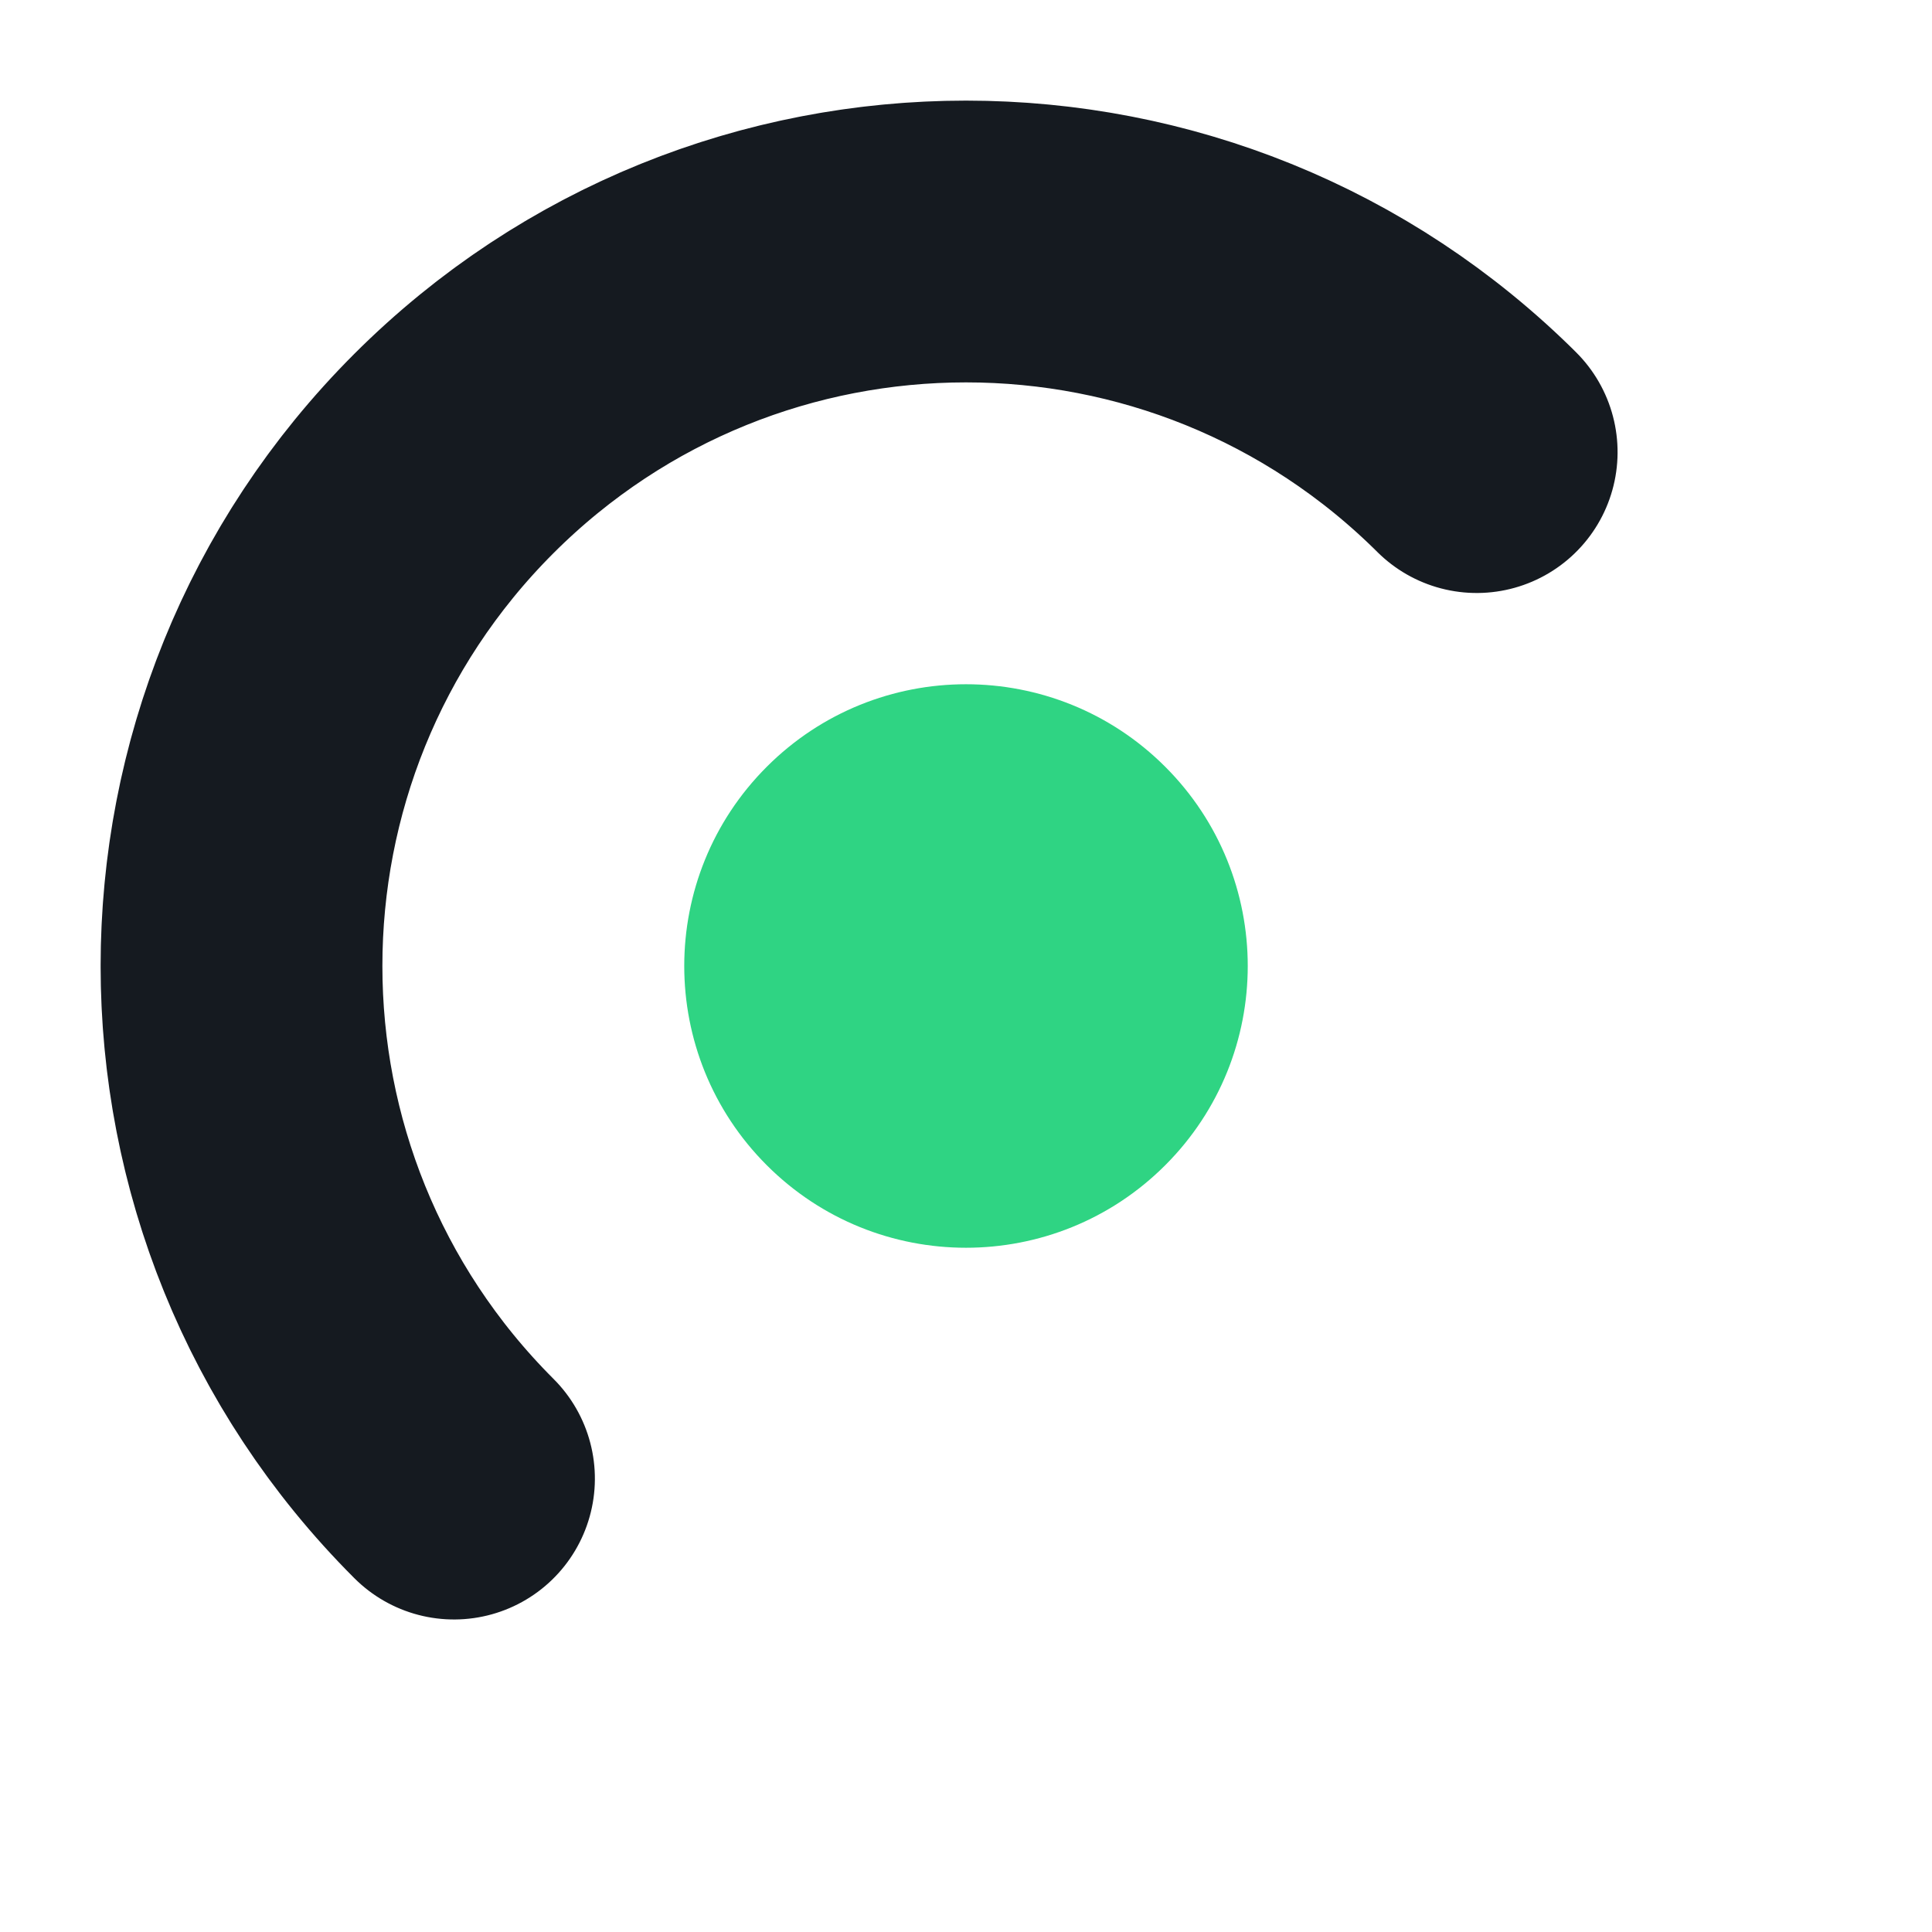
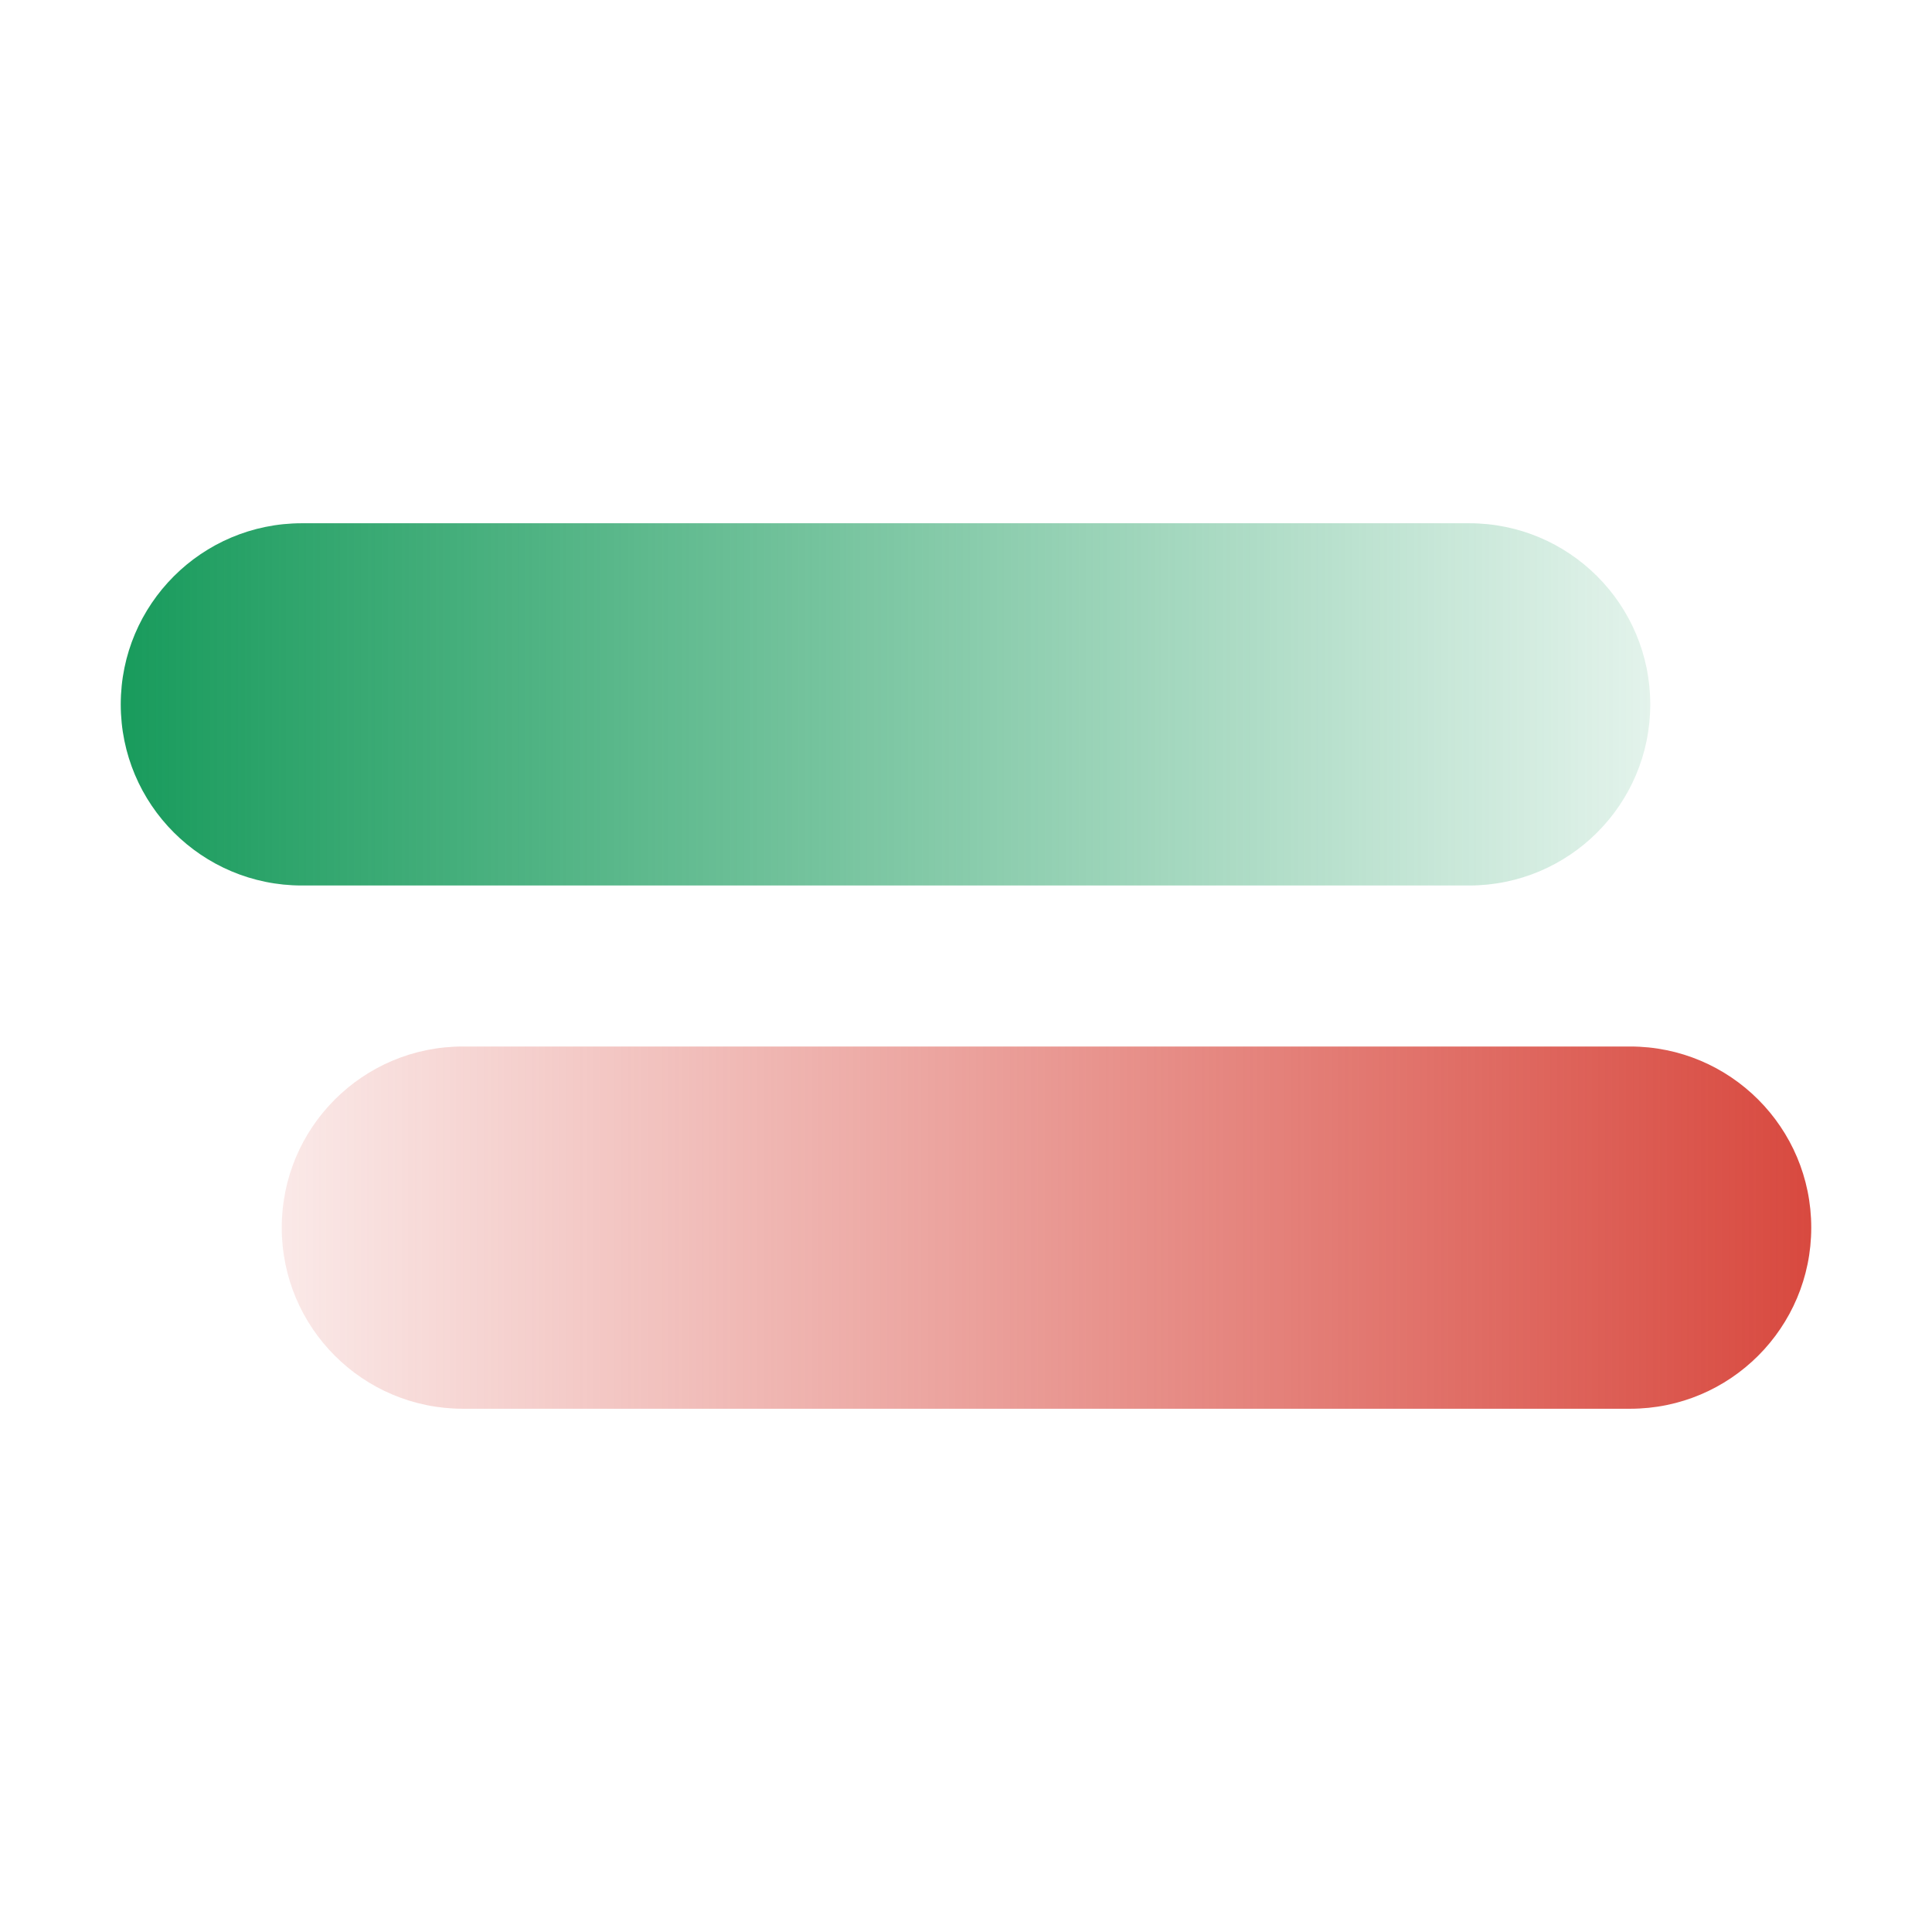
<svg xmlns="http://www.w3.org/2000/svg" width="48" height="48" viewBox="0 0 48 48">
+   <defs>
+     <linearGradient id="y" x1="0" y1="0" x2="1" y2="0">
+       <stop offset="0" stop-color="#189B5C" />
+       <stop offset="1" stop-color="#189B5C" stop-opacity="0.12" />
+     </linearGradient>
+     <linearGradient id="n" x1="1" y1="0" x2="0" y2="0">
+       <stop offset="0" stop-color="#D8493F" />
+       <stop offset="1" stop-color="#D8493F" stop-opacity="0.12" />
+     </linearGradient>
+     <linearGradient id="yd" x1="0" y1="0" x2="1" y2="0">
+       <stop offset="0" stop-color="#2FD483" />
+       <stop offset="1" stop-color="#2FD483" stop-opacity="0.12" />
+     </linearGradient>
+     <linearGradient id="nd" x1="1" y1="0" x2="0" y2="0">
+       <stop offset="0" stop-color="#F0645A" />
+       <stop offset="1" stop-color="#F0645A" stop-opacity="0.12" />
+     </linearGradient>
+   </defs>
  <style>
-     .arc { stroke: #151A20; }
-     @media (prefers-color-scheme: dark) { .arc { stroke: #E9EDF2; } }
+     .yes { fill: url(#y); } .no { fill: url(#n); }
+     @media (prefers-color-scheme: dark) { .yes { fill: url(#yd); } .no { fill: url(#nd); } }
  </style>
-   <g transform="rotate(135 24 24)">
-     <circle class="arc" cx="24" cy="24" r="18" fill="none" stroke-width="7" stroke-dasharray="56.5 56.6" stroke-linecap="round" />
-     <circle cx="24" cy="24" r="7" fill="#2FD483" />
-   </g>
+   <rect class="yes" x="3" y="13" width="38" height="9" rx="4.5" />
+   <rect class="no" x="7" y="26" width="38" height="9" rx="4.5" />
</svg>
